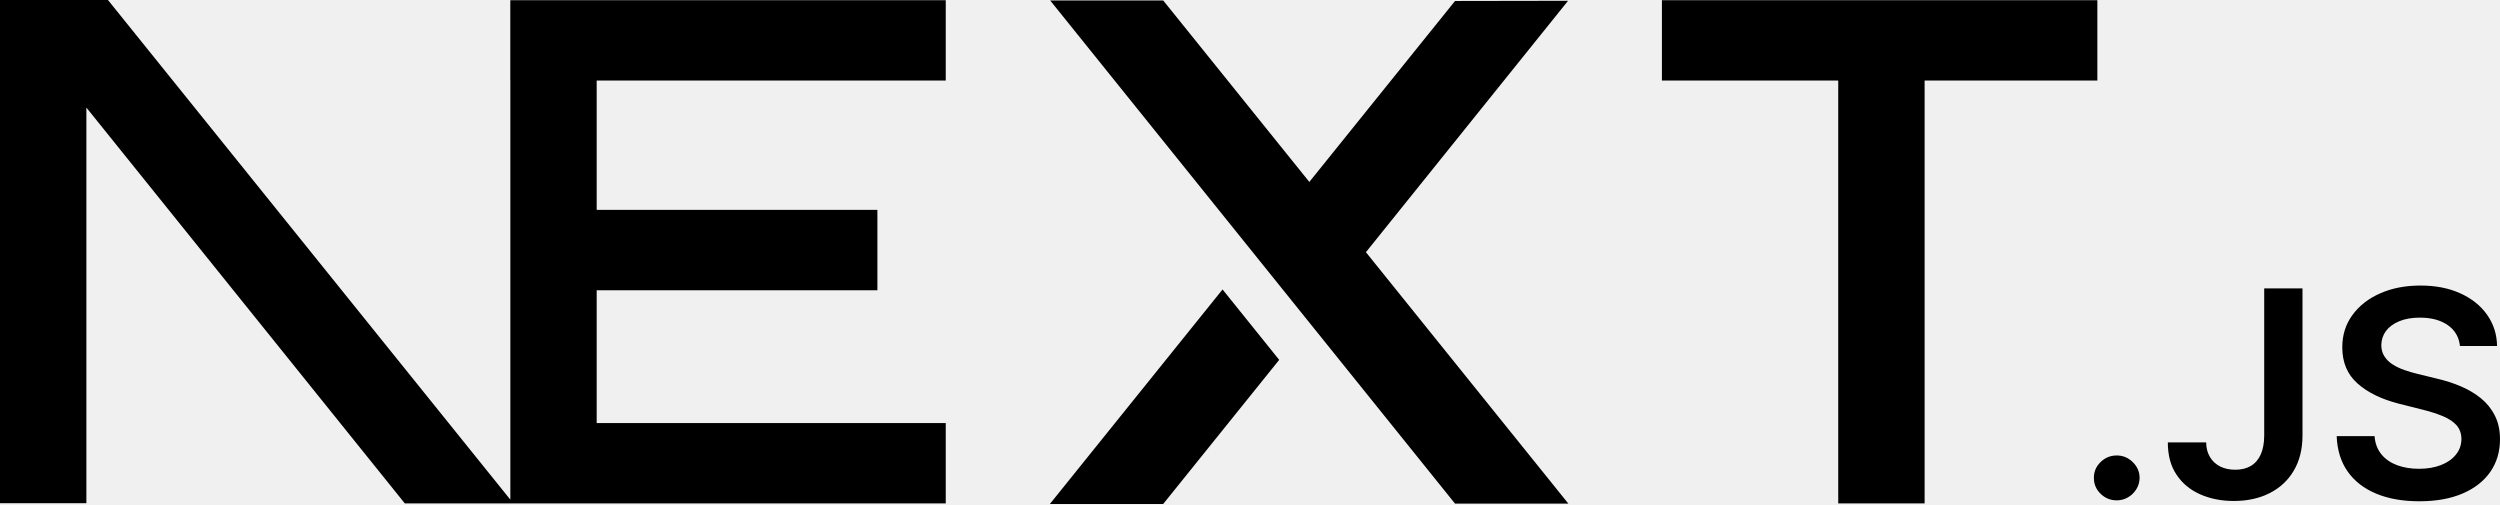
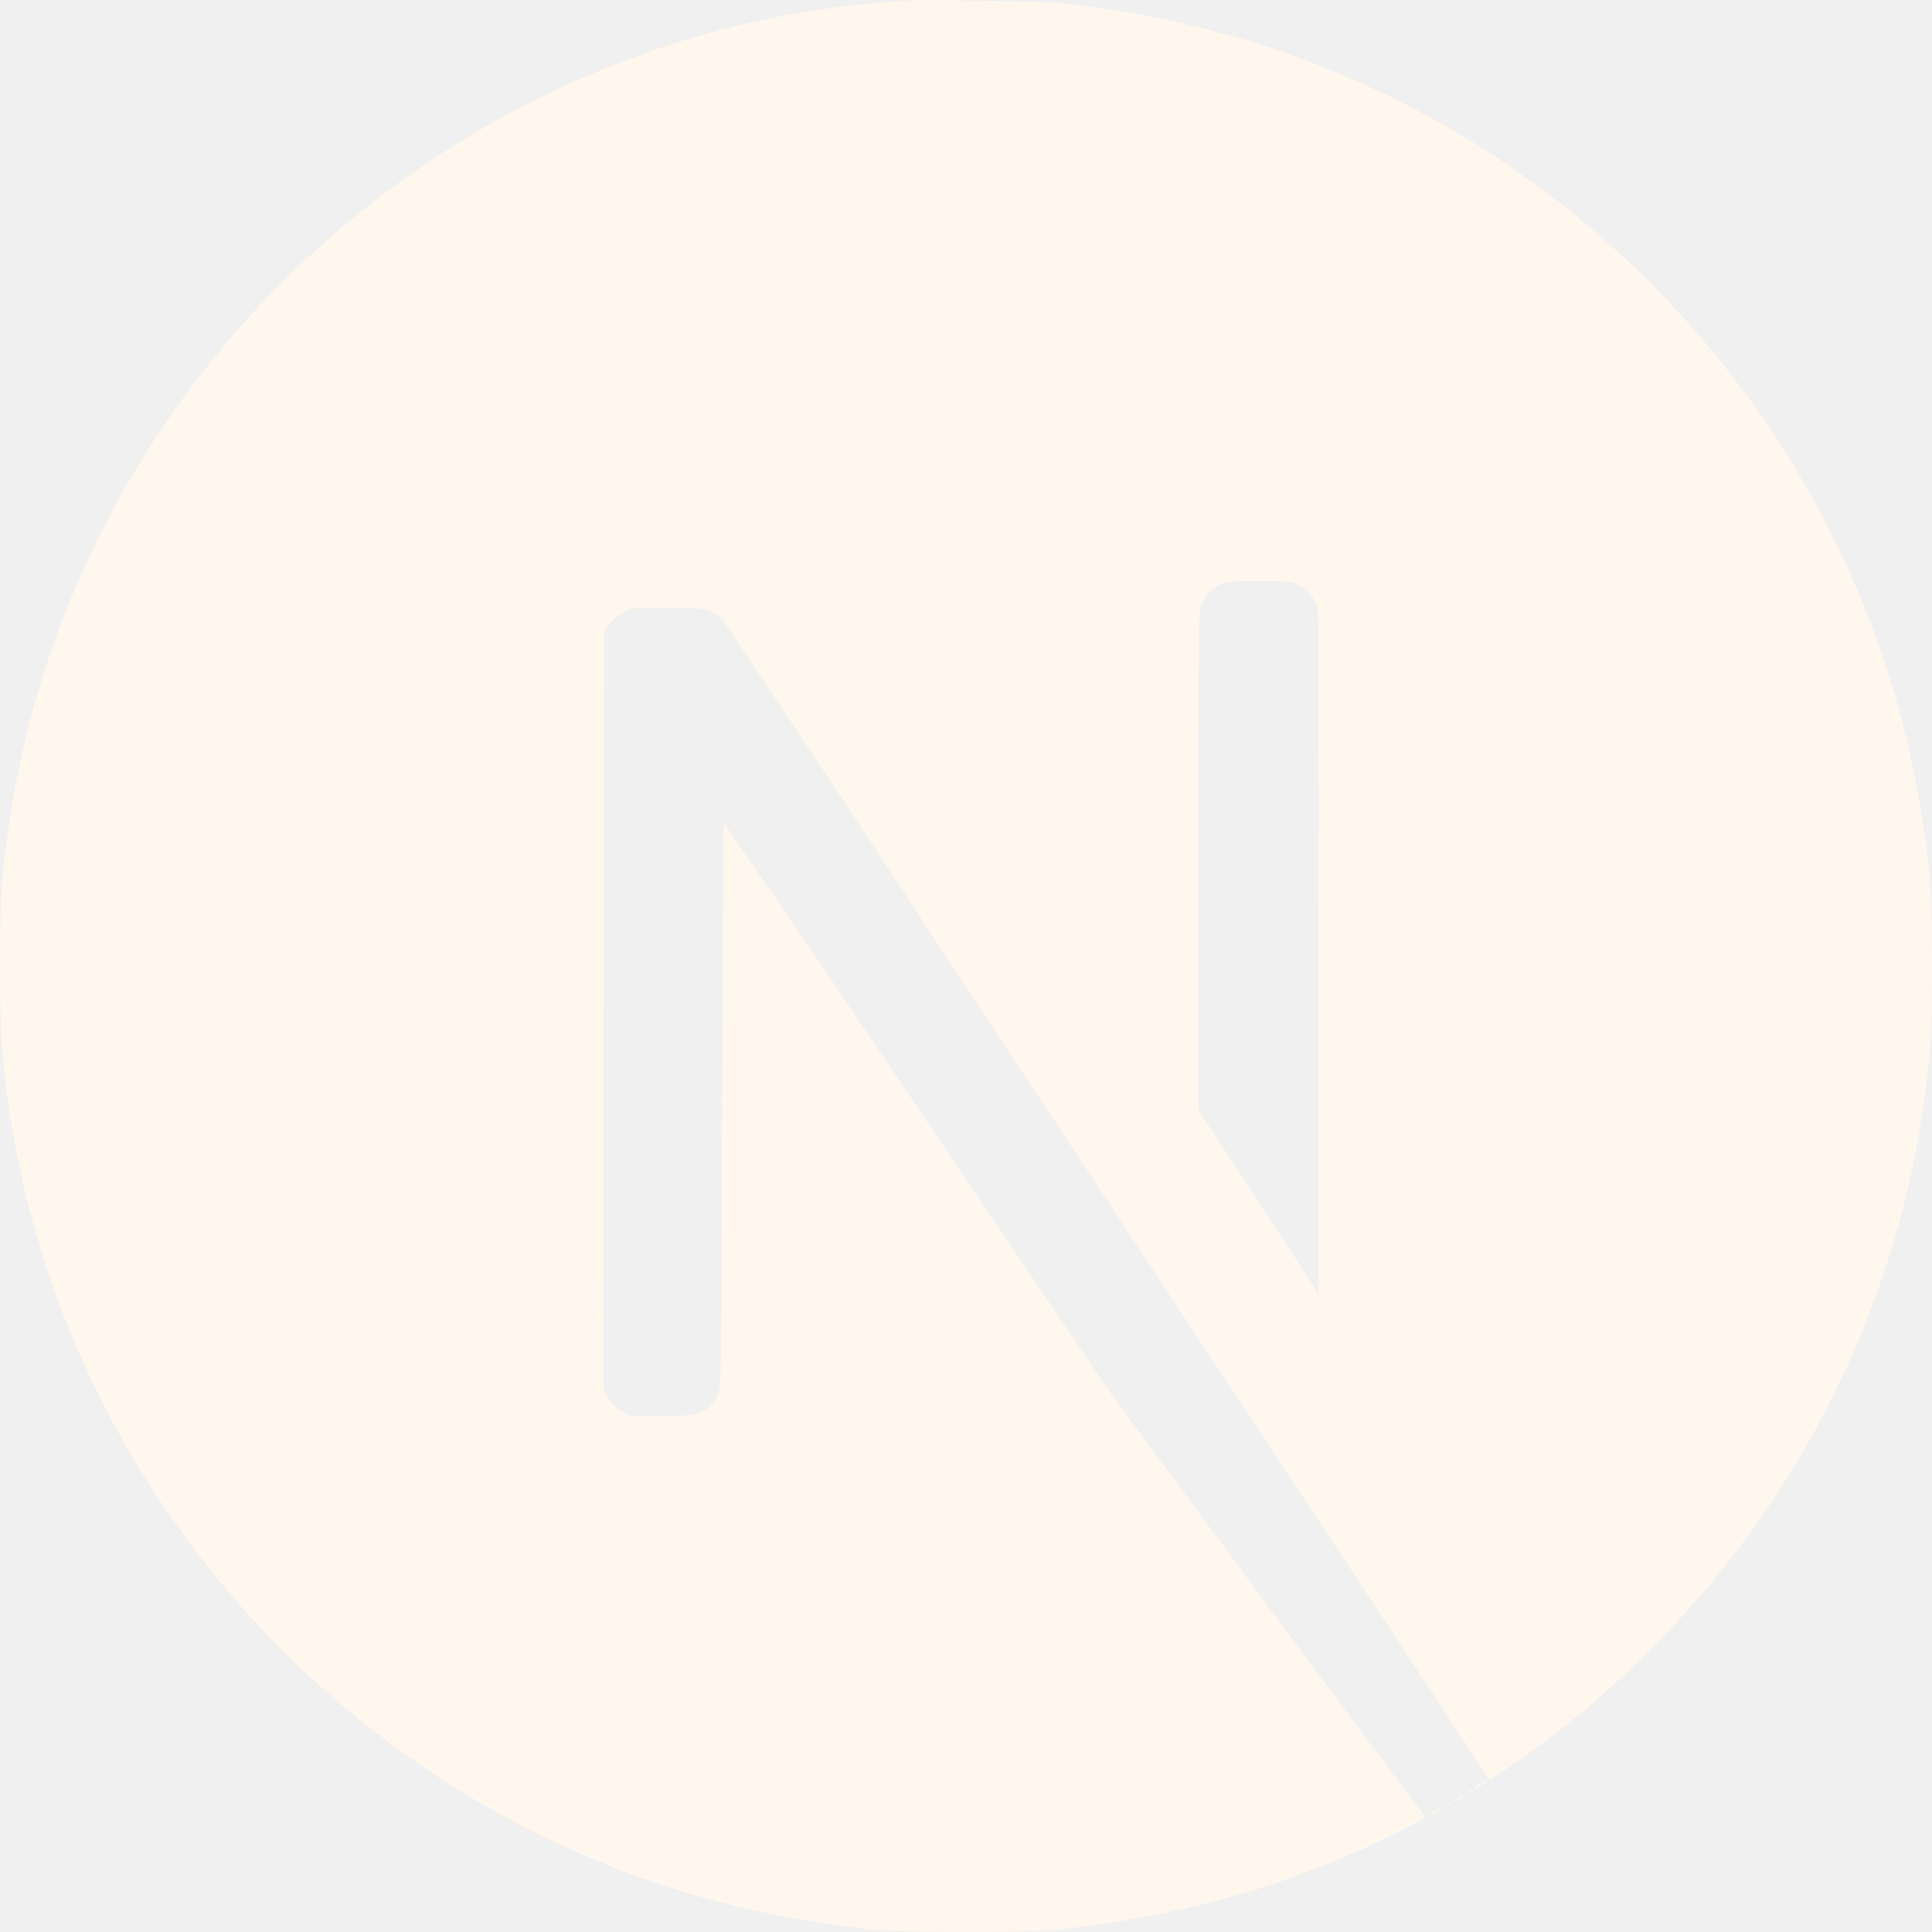
- <svg xmlns="http://www.w3.org/2000/svg" shape-rendering="geometricPrecision" text-rendering="geometricPrecision" image-rendering="optimizeQuality" fill-rule="evenodd" clip-rule="evenodd" viewBox="0 0 512 103.22">
-   <path d="M340.36.04h89.18V16.5h-35.38v86.6h-17.69V16.5h-36.11V.04zM503.8 70.86c-.19-1.82-1.03-3.25-2.49-4.27-1.48-1.03-3.38-1.54-5.72-1.54-1.64 0-3.05.25-4.23.74-1.17.49-2.08 1.15-2.71 1.99-.62.84-.93 1.8-.96 2.87 0 .9.22 1.68.64 2.33.42.66.98 1.22 1.71 1.67.72.46 1.52.83 2.4 1.14.89.31 1.77.57 2.66.78l4.09 1c1.64.38 3.23.89 4.76 1.54 1.52.64 2.9 1.45 4.11 2.43 1.21.98 2.17 2.16 2.87 3.54.71 1.39 1.07 3.01 1.07 4.87 0 2.52-.65 4.73-1.95 6.64-1.31 1.9-3.19 3.39-5.66 4.46-2.46 1.07-5.43 1.61-8.93 1.61-3.38 0-6.33-.52-8.81-1.56-2.49-1.03-4.44-2.54-5.84-4.52-1.4-1.99-2.15-4.41-2.26-7.26h7.76c.11 1.49.59 2.73 1.41 3.74.82.99 1.9 1.72 3.22 2.22 1.33.48 2.82.73 4.46.73 1.71 0 3.22-.26 4.53-.77 1.29-.51 2.31-1.21 3.04-2.14.75-.9 1.12-1.98 1.13-3.21-.01-1.12-.35-2.05-.99-2.79-.66-.73-1.57-1.34-2.74-1.84-1.17-.49-2.54-.94-4.1-1.33l-4.96-1.25c-3.58-.91-6.42-2.3-8.5-4.15-2.08-1.86-3.11-4.31-3.11-7.39 0-2.53.69-4.75 2.1-6.65 1.39-1.9 3.29-3.38 5.7-4.43 2.42-1.06 5.15-1.58 8.2-1.58 3.09 0 5.8.52 8.14 1.58 2.33 1.05 4.17 2.51 5.5 4.38s2.02 4 2.06 6.42h-7.6zm-40.09-11.8h7.84v30.19c-.01 2.78-.61 5.15-1.79 7.15-1.18 2-2.83 3.52-4.93 4.59-2.1 1.07-4.56 1.61-7.35 1.61-2.55 0-4.84-.46-6.88-1.36-2.04-.9-3.66-2.24-4.84-4.01-1.2-1.78-1.79-3.98-1.79-6.63h7.85c.01 1.16.28 2.16.78 3 .5.84 1.2 1.48 2.08 1.93.9.45 1.94.67 3.1.67 1.26 0 2.33-.26 3.21-.79.87-.52 1.55-1.3 2.01-2.34.46-1.03.7-2.3.71-3.82V59.06zm-30.19 43.41c-1.3 0-2.4-.45-3.32-1.35-.92-.89-1.38-1.98-1.37-3.27-.01-1.25.45-2.32 1.37-3.22.92-.9 2.02-1.35 3.32-1.35 1.25 0 2.34.45 3.26 1.35.93.9 1.4 1.97 1.41 3.22-.01.85-.22 1.63-.66 2.33-.44.71-1 1.26-1.71 1.67-.7.41-1.46.62-2.3.62zm-329-.14L22.11 0H0v103.06h17.69V22.03l65.22 81.07h110.78V86.64H122.2v-27.2h57.49V42.98H122.2V16.5h71.49V.04h-89.18V16.5h.01v85.83zM261.98 73.7l-11.6-14.42-35.37 43.94h23.21l23.76-29.52zM238.22.09h-23.15l82.92 103.05h23.21l-41.46-51.49L321.14.16 297.99.2l-29.84 37.06L238.22.09z" />
+ <svg xmlns="http://www.w3.org/2000/svg" width="24" height="24" viewBox="0 0 24 24" fill="none">
+   <g clip-path="url(#clip0_72_1789)">
+     <path d="M17.813 22.502C17.724 22.549 17.729 22.568 17.818 22.523C17.844 22.512 17.868 22.496 17.888 22.476C17.888 22.46 17.886 22.462 17.813 22.502ZM17.991 22.408C17.949 22.441 17.949 22.443 18 22.417C18.028 22.403 18.052 22.387 18.052 22.382C18.052 22.363 18.04 22.368 17.991 22.408ZM18.108 22.337C18.066 22.37 18.066 22.372 18.117 22.346C18.145 22.332 18.169 22.316 18.169 22.311C18.169 22.292 18.157 22.297 18.108 22.337ZM18.225 22.267C18.183 22.3 18.183 22.302 18.234 22.276C18.262 22.262 18.286 22.246 18.286 22.241C18.286 22.222 18.274 22.227 18.225 22.267ZM18.387 22.162C18.305 22.214 18.279 22.249 18.352 22.209C18.404 22.179 18.488 22.115 18.474 22.113C18.443 22.126 18.414 22.143 18.387 22.162ZM11.214 0.006C11.162 0.011 10.998 0.027 10.85 0.039C7.442 0.346 4.249 2.185 2.227 5.012C1.109 6.564 0.383 8.362 0.109 10.255C0.013 10.914 0.001 11.109 0.001 12.003C0.001 12.897 0.013 13.091 0.109 13.751C0.761 18.257 3.968 22.043 8.317 23.446C9.096 23.697 9.917 23.868 10.85 23.971C11.214 24.011 12.785 24.011 13.149 23.971C14.76 23.793 16.126 23.394 17.472 22.707C17.678 22.601 17.718 22.573 17.69 22.55C17.032 21.681 16.381 20.808 15.736 19.93L13.817 17.338L11.413 13.78C10.614 12.589 9.807 11.404 8.992 10.224C8.983 10.222 8.973 11.803 8.969 13.733C8.962 17.113 8.96 17.249 8.917 17.329C8.876 17.422 8.803 17.498 8.711 17.542C8.636 17.58 8.57 17.587 8.216 17.587H7.81L7.702 17.519C7.635 17.477 7.581 17.418 7.545 17.348L7.496 17.242L7.501 12.539L7.508 7.834L7.581 7.743C7.63 7.685 7.689 7.637 7.755 7.6C7.851 7.553 7.889 7.548 8.295 7.548C8.774 7.548 8.853 7.567 8.978 7.703C9.951 9.151 10.916 10.605 11.873 12.064C13.431 14.426 15.56 17.651 16.607 19.235L18.507 22.113L18.603 22.05C19.517 21.442 20.346 20.715 21.068 19.887C22.58 18.157 23.561 16.027 23.892 13.753C23.988 13.094 24 12.899 24 12.005C24 11.111 23.988 10.917 23.892 10.257C23.24 5.751 20.033 1.965 15.684 0.562C14.871 0.303 14.034 0.128 13.186 0.039C12.961 0.016 11.41 -0.01 11.216 0.009L11.214 0.006ZM16.126 7.264C16.182 7.292 16.232 7.331 16.272 7.379C16.313 7.426 16.344 7.481 16.363 7.541C16.382 7.602 16.386 8.906 16.382 11.845L16.375 16.063L15.631 14.923L14.885 13.783V10.717C14.885 8.735 14.894 7.621 14.908 7.567C14.925 7.505 14.954 7.446 14.994 7.396C15.034 7.345 15.084 7.302 15.14 7.271C15.236 7.222 15.271 7.217 15.64 7.217C15.987 7.217 16.048 7.222 16.126 7.264Z" fill="#FFF6ED" />
+   </g>
+   <defs>
+     <clipPath id="clip0_72_1789">
+       <rect width="24" height="24" fill="white" />
+     </clipPath>
+   </defs>
</svg>
